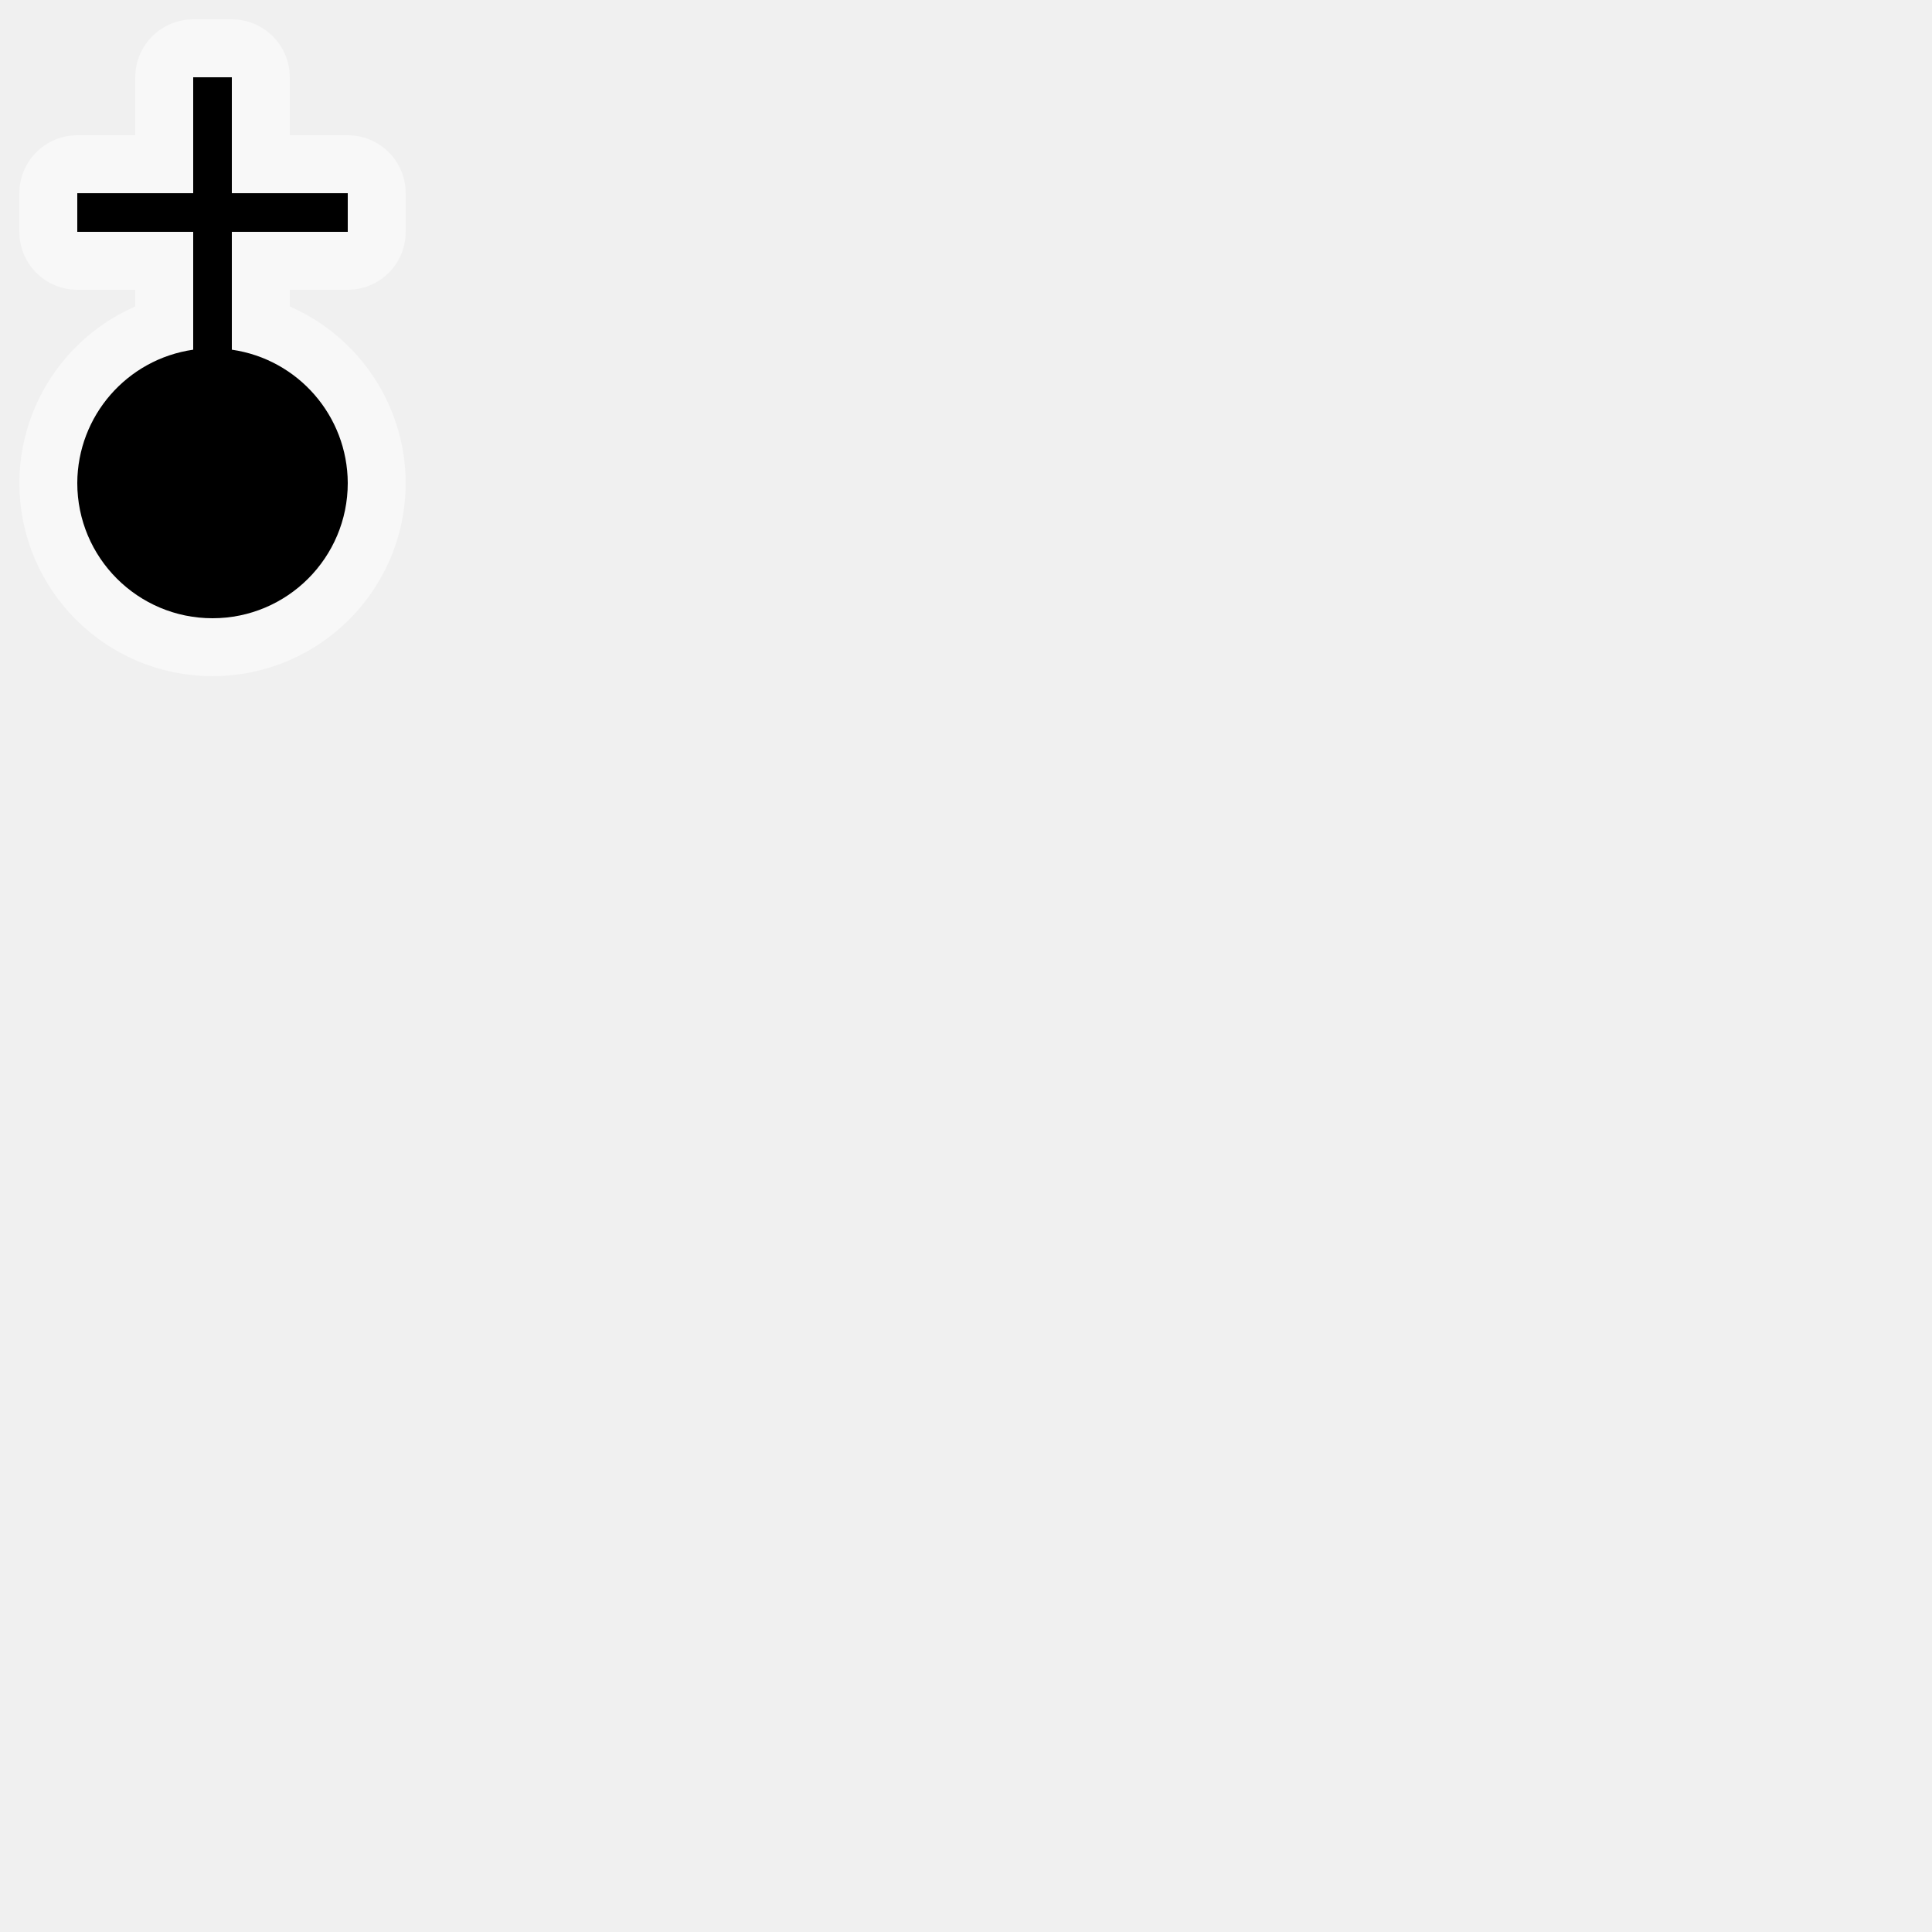
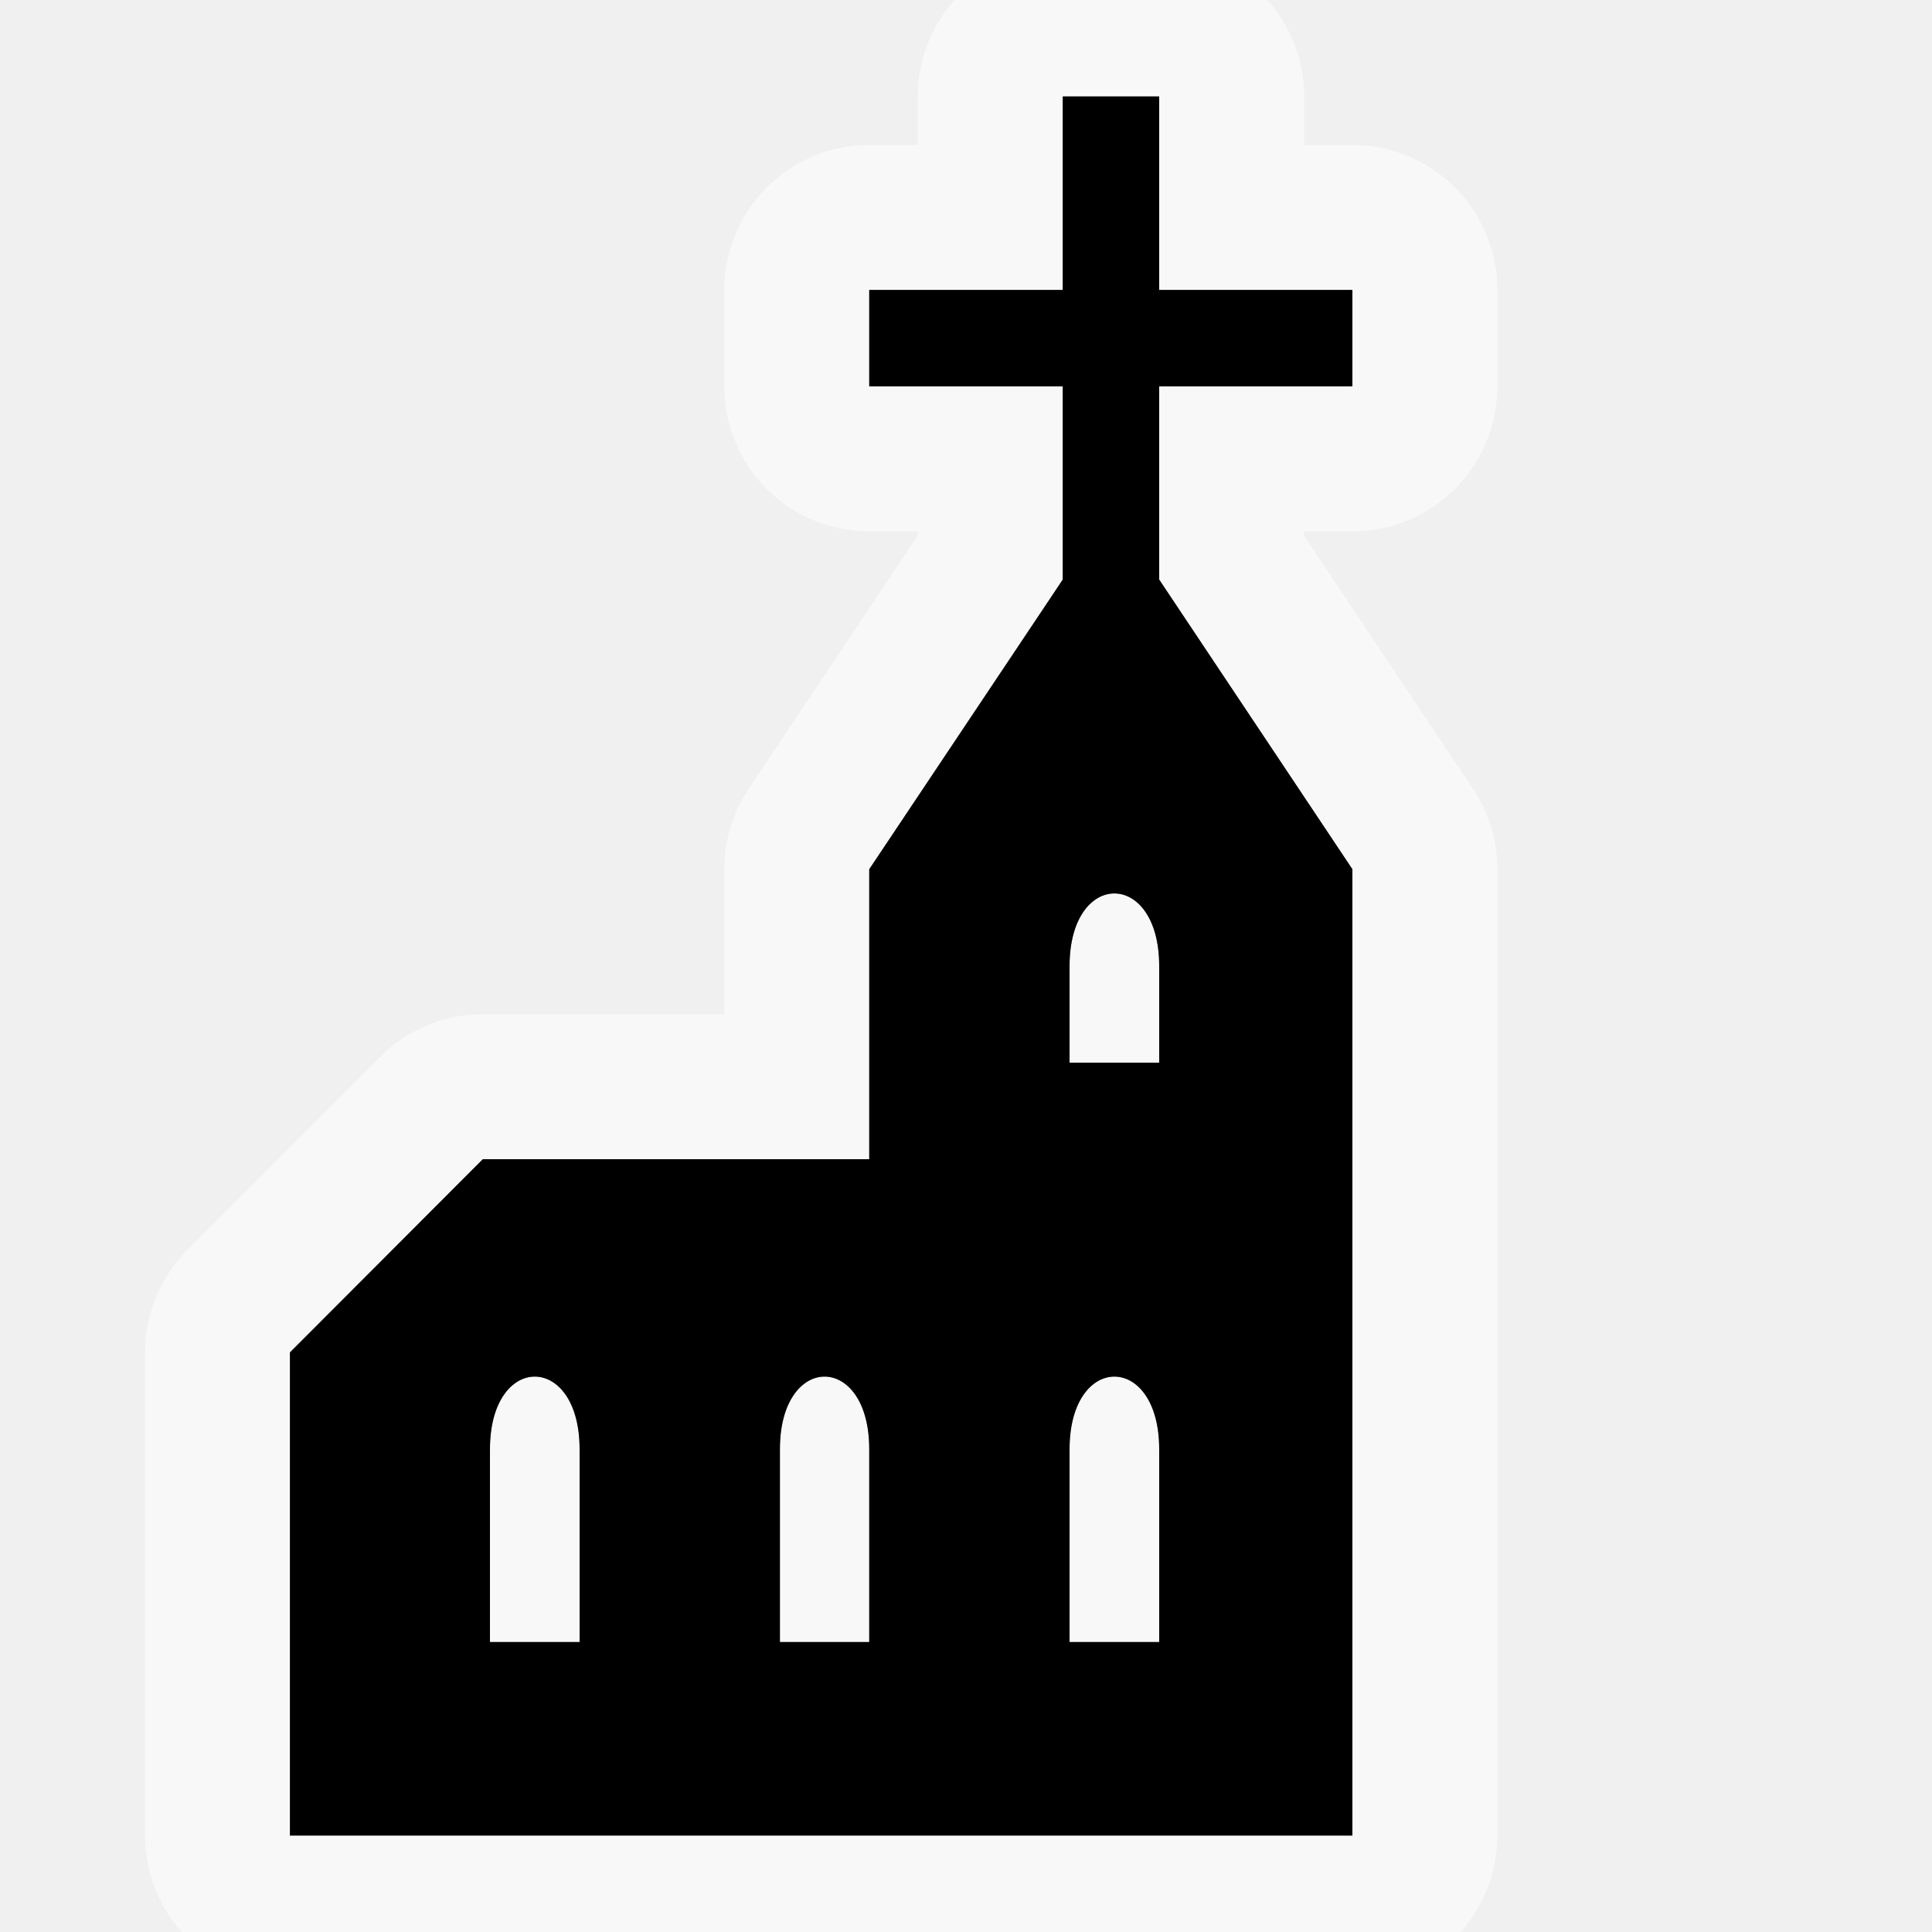
- <svg xmlns="http://www.w3.org/2000/svg" width="50" height="50">
-   <path d="M5 2v3H2v1h3v3.05a3.5 3.5 0 00-3 3.45A3.5 3.5 0 005.5 16 3.5 3.5 0 009 12.5a3.5 3.5 0 00-3-3.45V6h3V5H6V2z" color="#000" opacity=".5" fill="none" stroke="#fff" stroke-width="3" stroke-linecap="round" stroke-linejoin="round" />
-   <path d="M5 2v3H2v1h3v3.05a3.5 3.5 0 00-3 3.45A3.5 3.5 0 005.5 16 3.5 3.5 0 009 12.5a3.5 3.5 0 00-3-3.45V6h3V5H6V2z" color="#000" fill-rule="evenodd" />
+ <svg xmlns="http://www.w3.org/2000/svg" fill="#000000" height="20" width="20" version="1.2" id="Layer_1" viewBox="0 0 6.25 6.25" xml:space="preserve">
+   <defs id="defs674" />
+   <path id="path61193" style="stroke-width:0.938;stroke-dasharray:none;stroke:#ffffff;stroke-opacity:0.5;stroke-linejoin:round;stroke-linecap:round" d="M 3.438,0.312 V 0.938 H 2.812 V 1.25 H 3.438 V 1.875 L 2.812,2.812 V 3.75 H 1.562 L 0.938,4.375 V 5.938 H 4.375 V 4.375 V 2.812 L 3.75,1.875 V 1.25 H 4.375 V 0.938 H 3.75 V 0.312 Z M 1.875,4.688 V 5.312 H 1.585 V 4.688 C 1.585,4.375 1.875,4.375 1.875,4.688 Z M 2.812,4.688 V 5.312 H 2.523 V 4.688 C 2.523,4.375 2.812,4.375 2.812,4.688 Z M 3.75,4.688 V 5.312 H 3.46 V 4.688 C 3.46,4.375 3.75,4.375 3.75,4.688 Z M 3.75,3.125 V 3.438 H 3.46 V 3.125 C 3.46,2.812 3.75,2.812 3.75,3.125 Z" />
+   <path id="path669" style="stroke-width:0.938;stroke-dasharray:none" d="M 3.438,0.312 V 0.938 H 2.812 V 1.25 H 3.438 V 1.875 L 2.812,2.812 V 3.75 H 1.562 L 0.938,4.375 V 5.938 H 4.375 V 4.375 V 2.812 L 3.75,1.875 V 1.25 H 4.375 V 0.938 H 3.75 V 0.312 Z M 1.875,4.688 V 5.312 H 1.585 V 4.688 C 1.585,4.375 1.875,4.375 1.875,4.688 Z M 2.812,4.688 V 5.312 H 2.523 V 4.688 C 2.523,4.375 2.812,4.375 2.812,4.688 Z M 3.75,4.688 V 5.312 H 3.46 V 4.688 C 3.46,4.375 3.75,4.375 3.75,4.688 Z M 3.75,3.125 V 3.438 H 3.46 V 3.125 C 3.46,2.812 3.75,2.812 3.75,3.125 Z" />
</svg>
